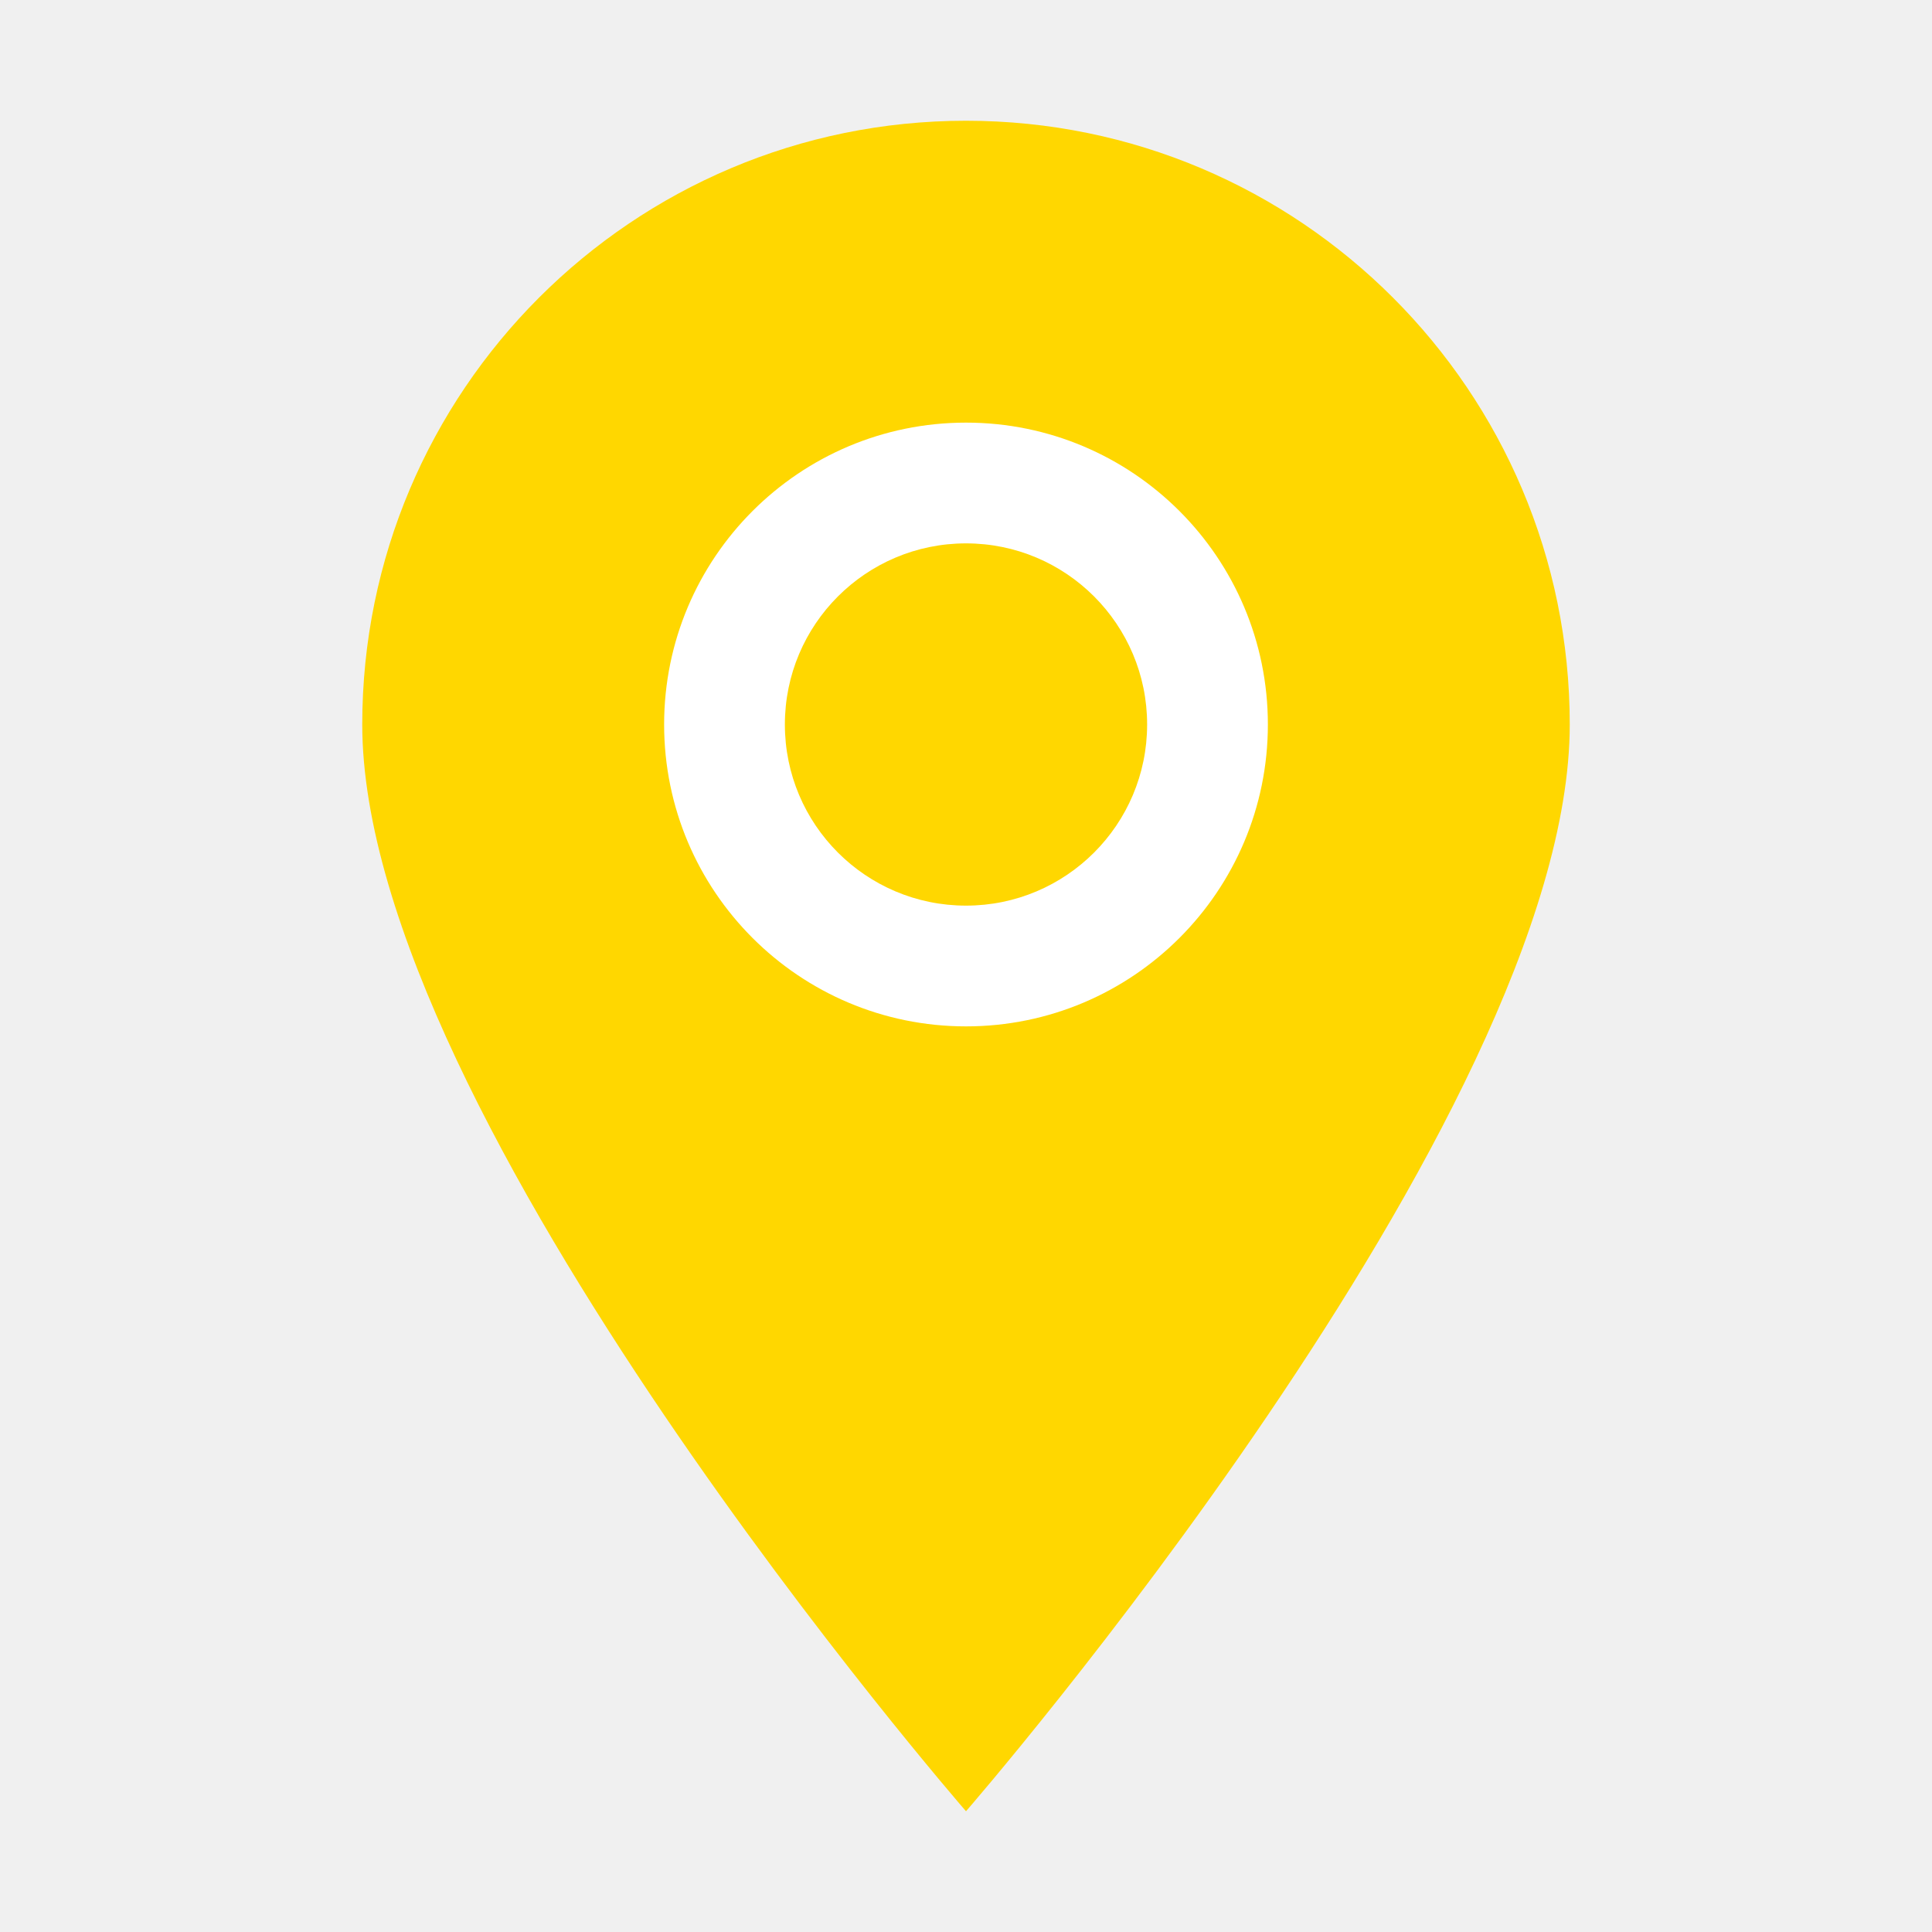
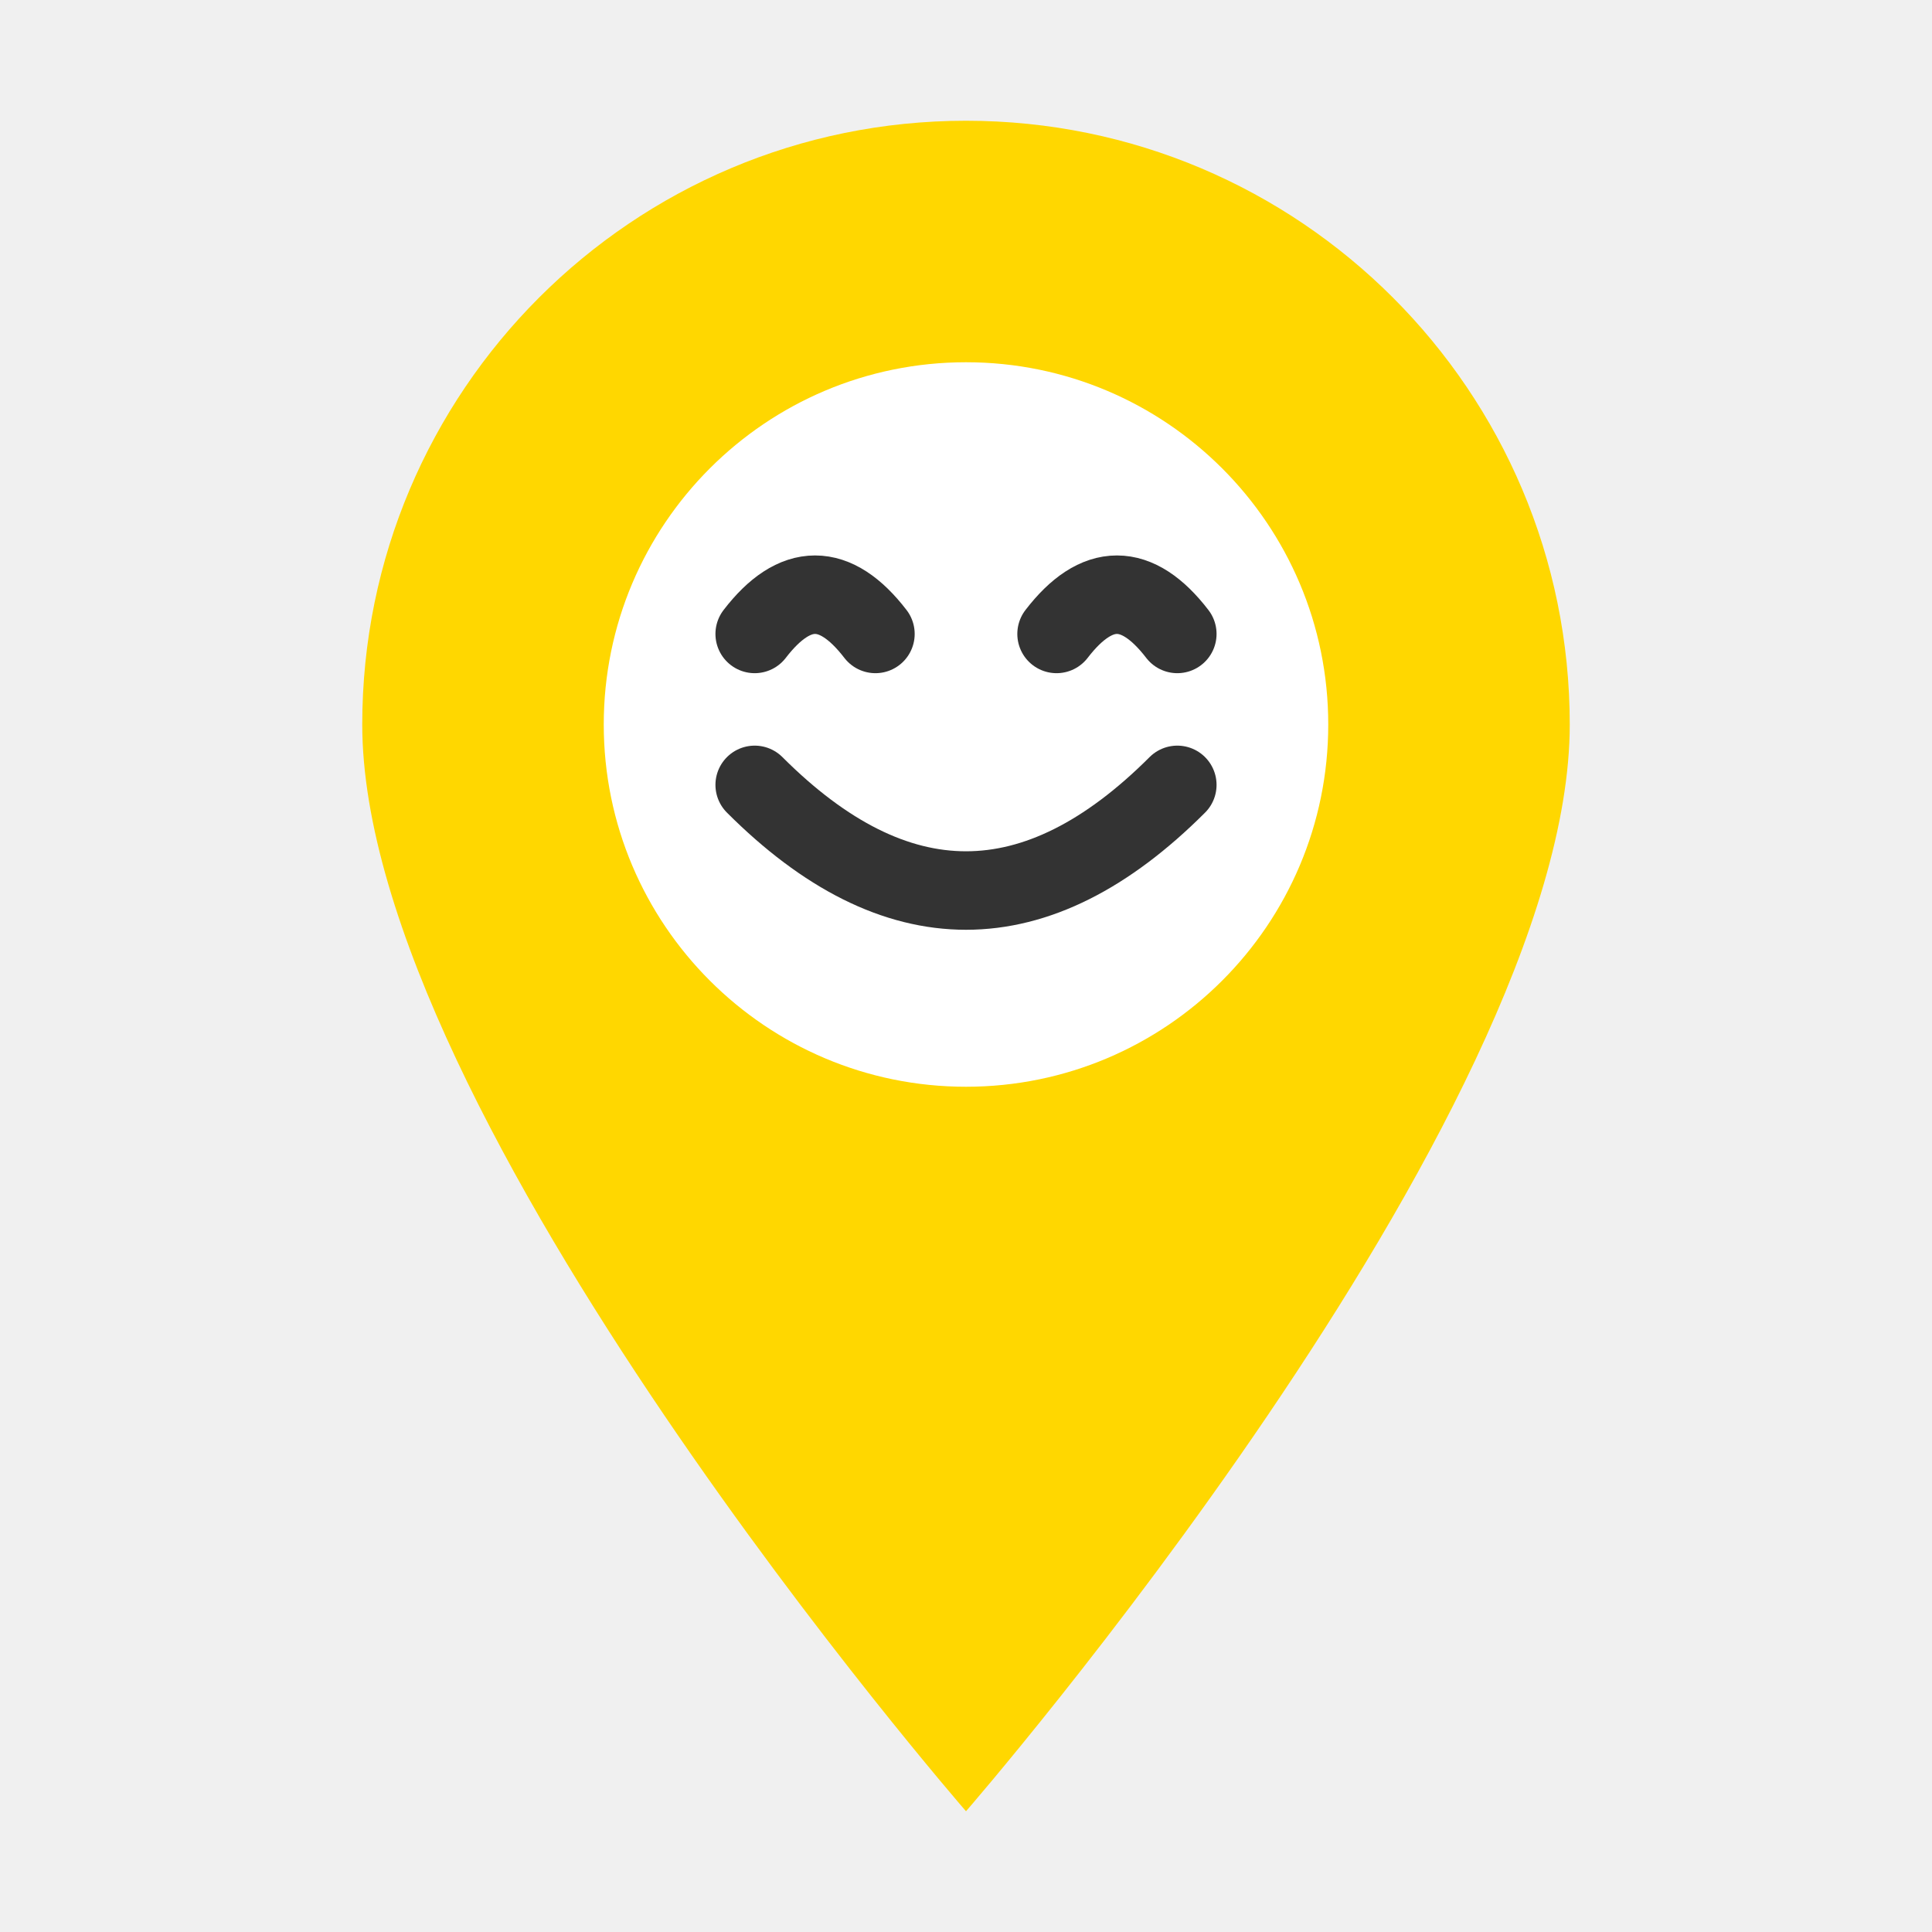
<svg xmlns="http://www.w3.org/2000/svg" viewBox="0 0 32 32">
  <path d="M 16 2 C 10.477 2 6 6.477 6 12 C 6 18.5 16 30 16 30 C 16 30 26 18.5 26 12 C 26 6.477 21.523 2 16 2 Z" fill="#FFD700" />
-   <circle cx="16" cy="12" r="5" fill="#FFFFFF" />
-   <circle cx="16" cy="12" r="3" fill="#FFD700" />
+   <circle cx="16" cy="12" r="6" fill="#FFFFFF" />
+   <path d="M 12.5 10.5 Q 13.5 9.2 14.5 10.5" stroke="#333" stroke-width="1.3" fill="none" stroke-linecap="round" />
+   <path d="M 17.5 10.5 Q 18.5 9.2 19.5 10.5" stroke="#333" stroke-width="1.3" fill="none" stroke-linecap="round" />
+   <path d="M 12.5 13 Q 16 16.5 19.5 13" stroke="#333" stroke-width="1.3" fill="none" stroke-linecap="round" />
</svg>
